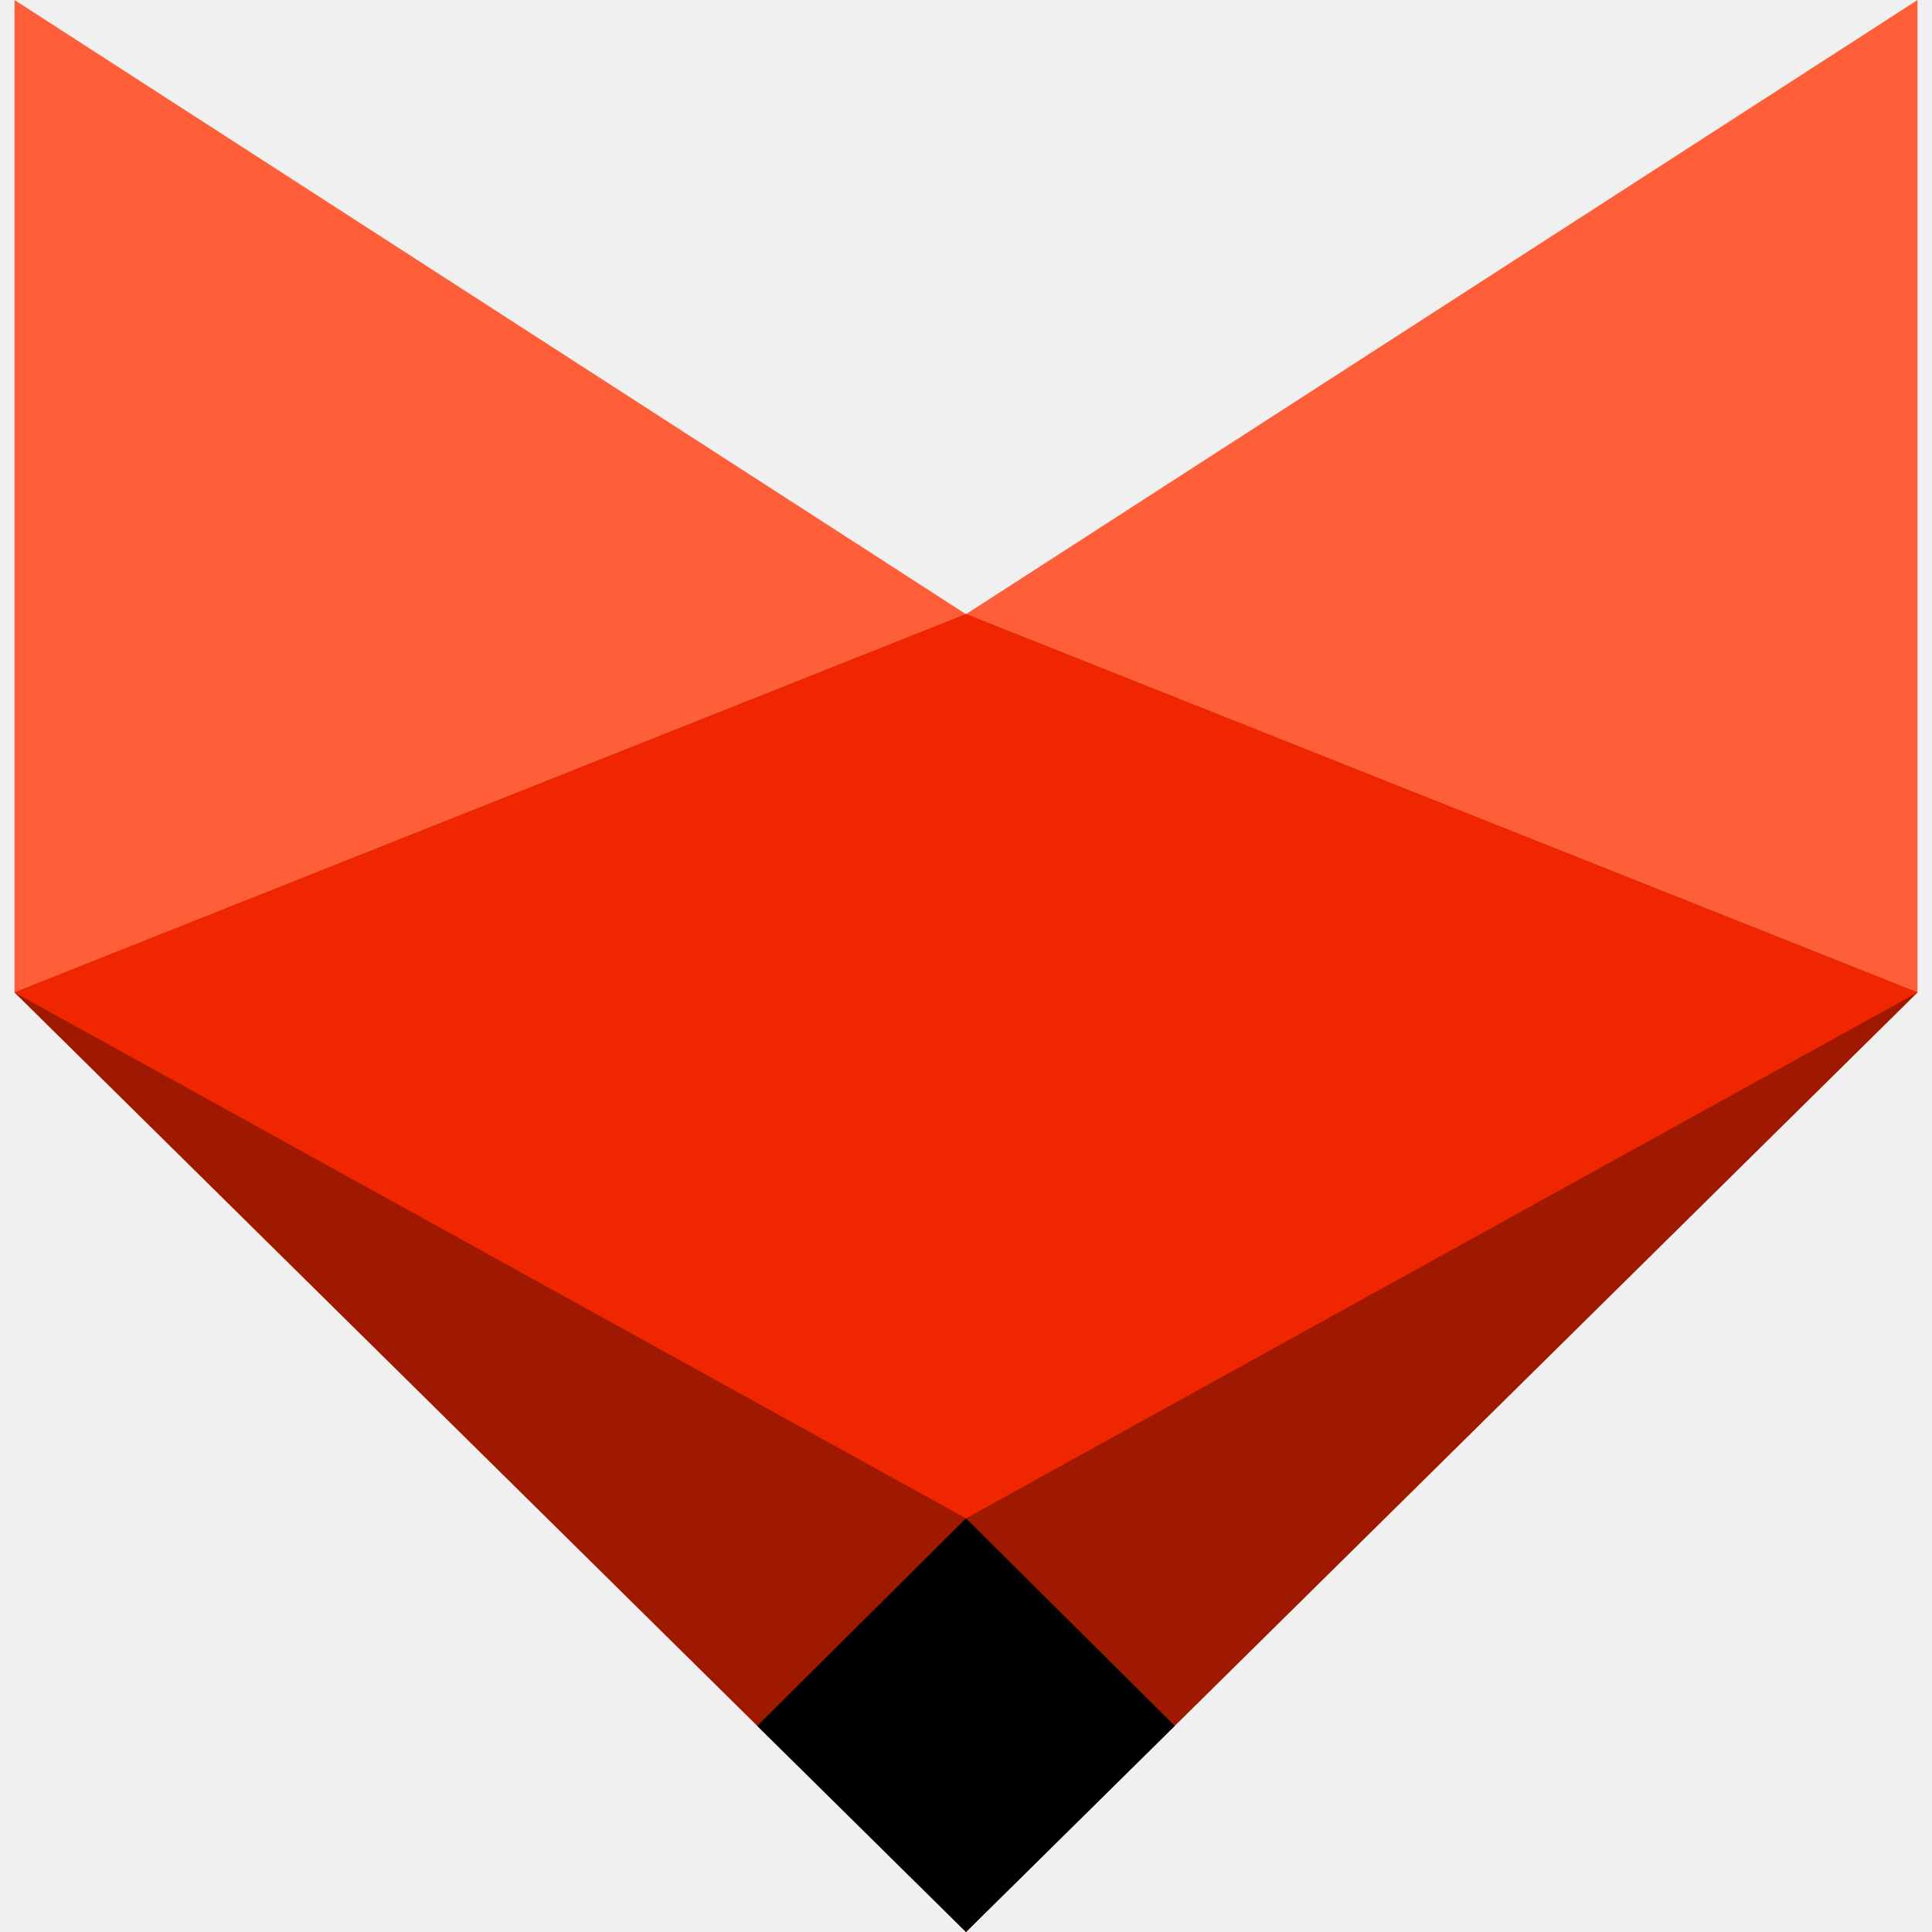
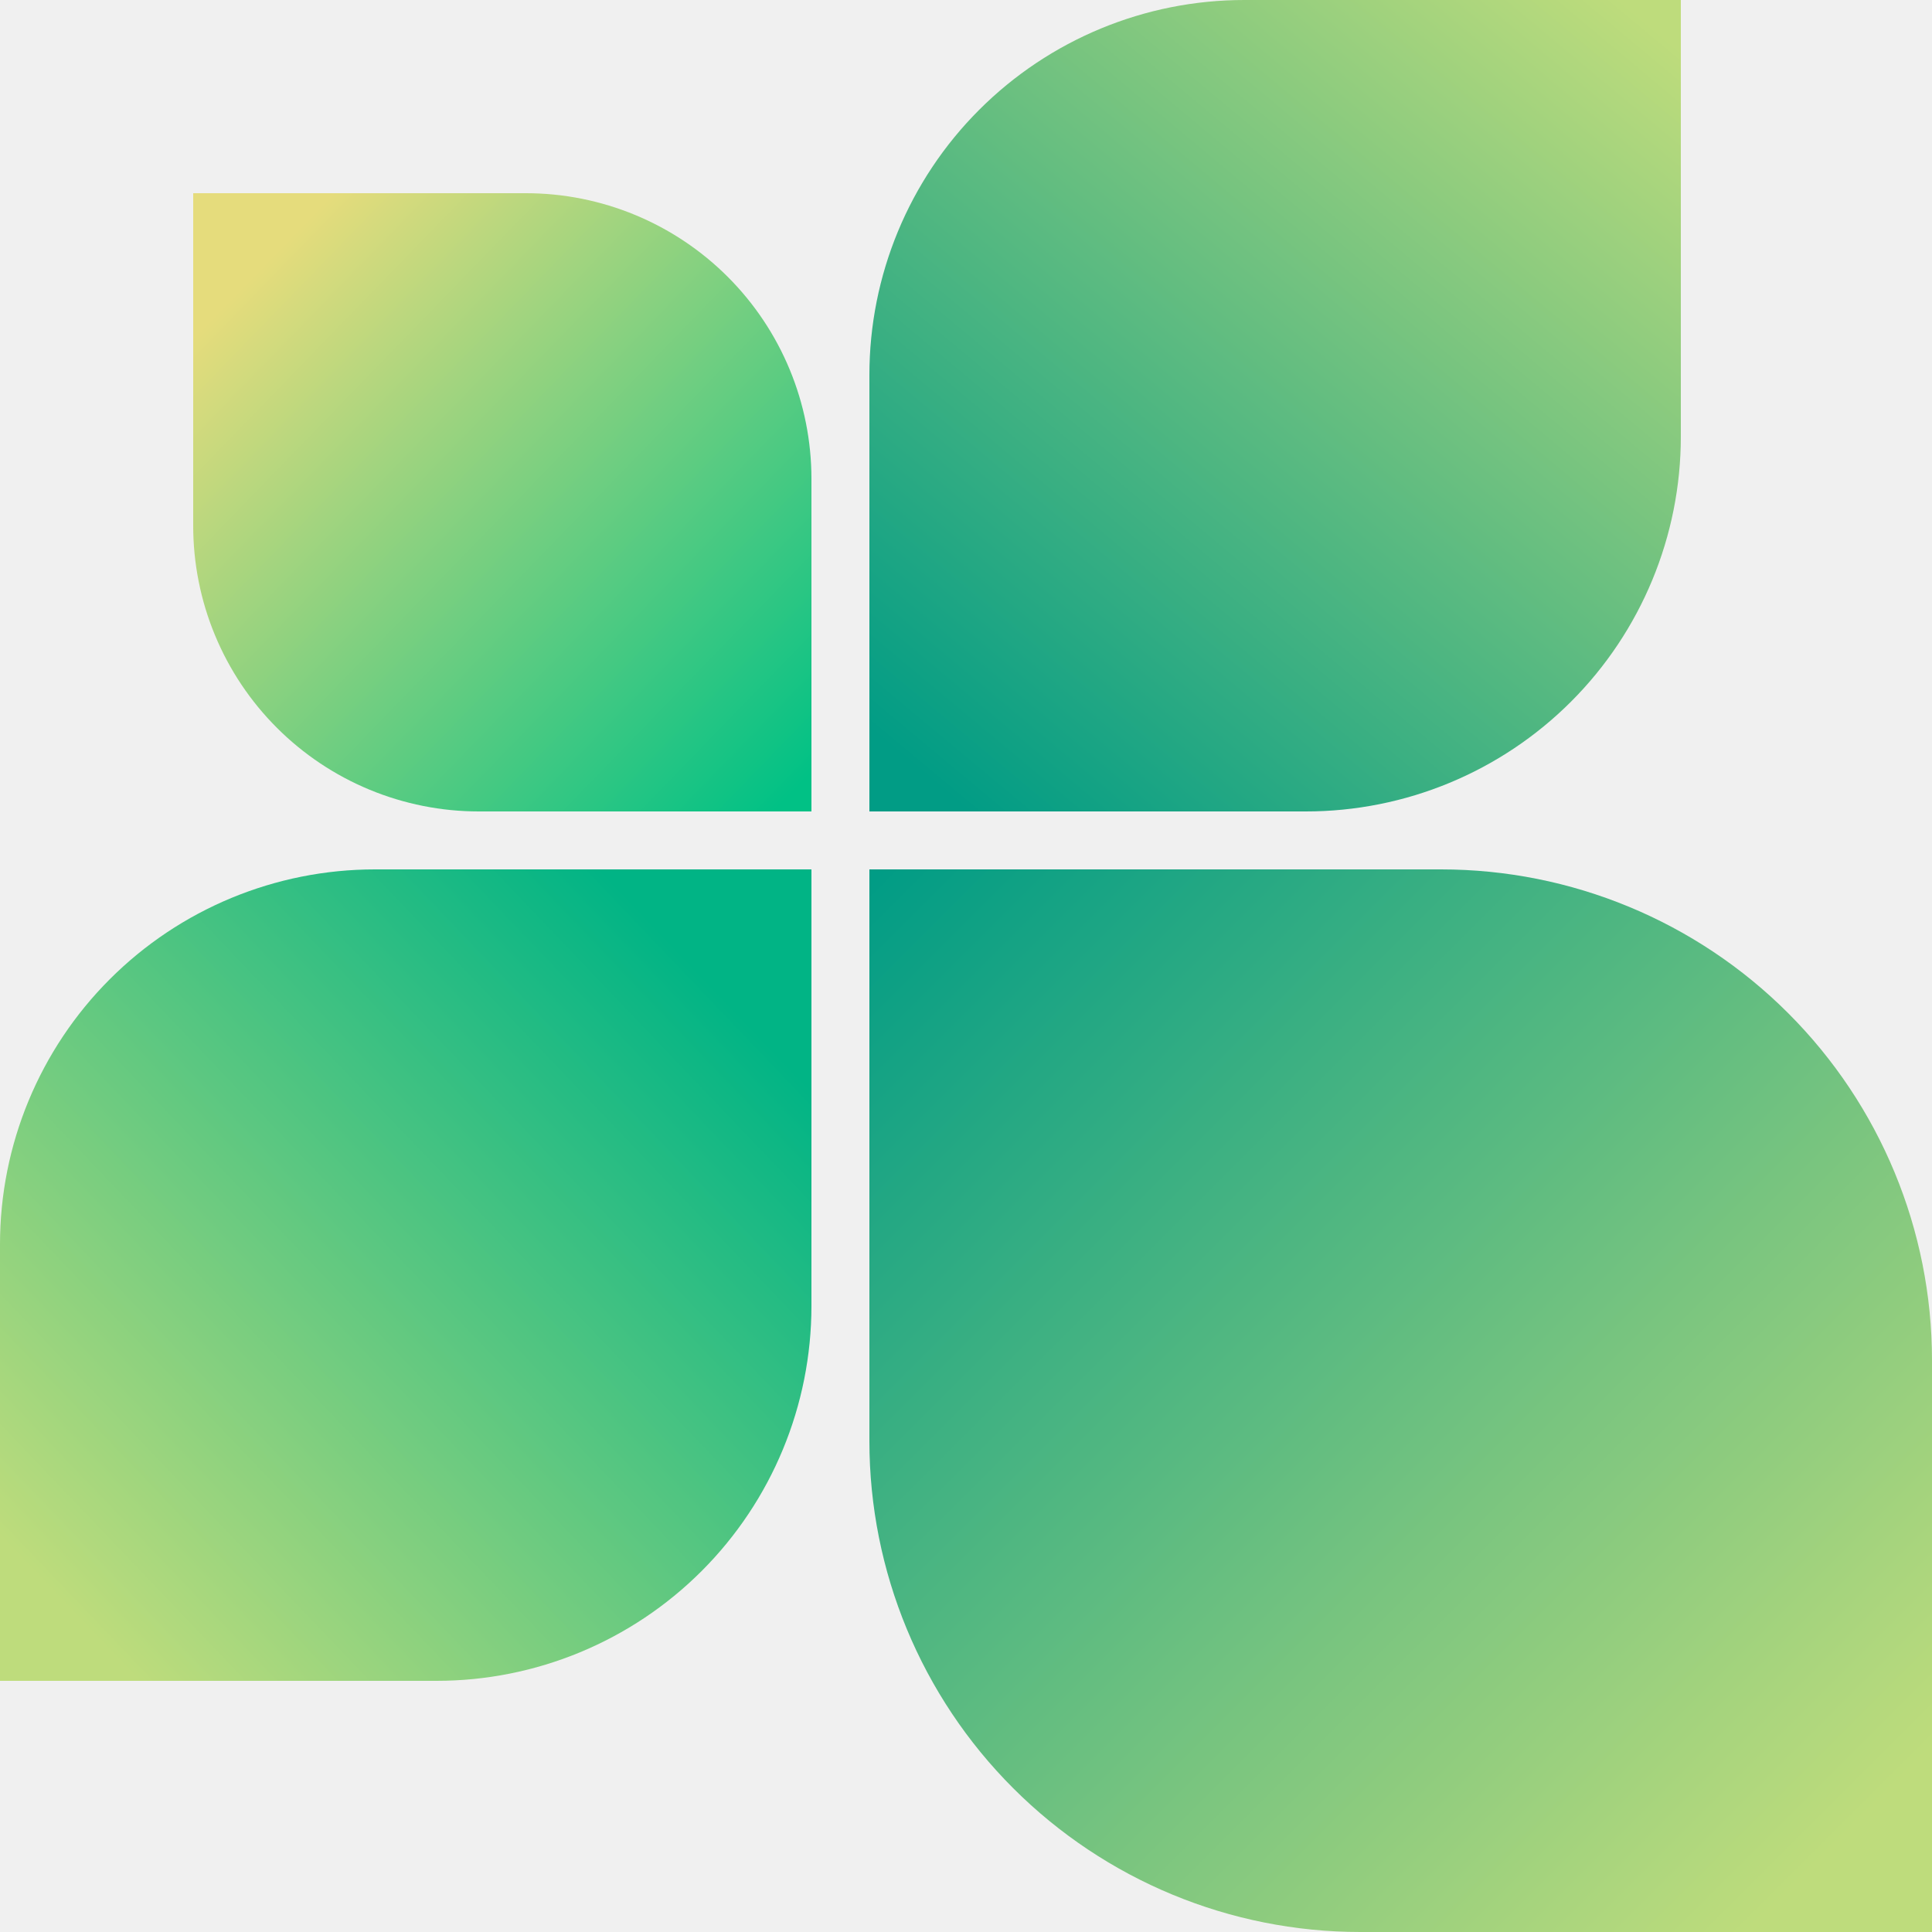
<svg xmlns="http://www.w3.org/2000/svg" width="200" height="200" viewBox="0 0 200 200" fill="none">
-   <path d="M100 63.58L1.5 0V102.74H198.5V0L100 63.58Z" fill="#FF5F38" />
-   <path d="M100 200L198.5 102.74L100 63.58L1.5 102.74L100 200Z" fill="#9F1900" />
-   <path d="M78.39 178.66L100 200L121.61 178.66L100 157.18L78.39 178.66Z" fill="black" />
-   <path d="M1.5 102.74L100 63.58L198.5 102.74L100 157.18L1.5 102.74Z" fill="#F02600" />
+   <g clip-path="url(#clip0_1113_4489)">
+     <path d="M128.81 0H174V45.19C174 55.483 169.911 65.355 162.633 72.633C155.355 79.911 145.483 84 135.19 84H90V38.81C90 28.517 94.089 18.645 101.367 11.367C108.645 4.089 118.517 0 128.81 0Z" fill="url(#paint0_linear_1113_4489)" />
+     <path d="M84 84H49.57C45.687 84 41.842 83.235 38.254 81.749C34.666 80.263 31.407 78.085 28.661 75.339C25.915 72.593 23.737 69.334 22.251 65.746C20.765 62.158 20 58.313 20 54.43V20L54.43 20C62.273 20 69.794 23.115 75.339 28.661C80.885 34.206 84 41.727 84 49.57V84Z" fill="url(#paint1_linear_1113_4489)" />
+     <path d="M38.81 90H84V135.19C84 145.483 79.911 155.355 72.633 162.633C65.355 169.911 55.483 174 45.19 174H0V128.81C0 118.517 4.089 108.645 11.367 101.367C18.645 94.089 28.517 90 38.81 90Z" fill="url(#paint2_linear_1113_4489)" />
+     <path d="M200 200H140.82C127.342 200 114.415 194.646 104.885 185.115C95.354 175.585 90 162.658 90 149.18L90 90L149.18 90C162.658 90 175.585 95.354 185.115 104.885C194.646 114.415 200 127.342 200 140.82V200Z" fill="url(#paint3_linear_1113_4489)" />
+   </g>
+   <defs>
+     <linearGradient id="paint0_linear_1113_4489" x1="98.31" y1="82.43" x2="167.32" y2="-0.38" gradientUnits="userSpaceOnUse">
+       <stop stop-color="#019C85" />
+       <stop offset="1" stop-color="#BEDC7C" />
+     </linearGradient>
+     <linearGradient id="paint1_linear_1113_4489" x1="82.51" y1="81.58" x2="26.98" y2="27.75" gradientUnits="userSpaceOnUse">
+       <stop stop-color="#01C185" />
+       <stop offset="1" stop-color="#E5DC7C" />
+     </linearGradient>
+     <linearGradient id="paint2_linear_1113_4489" x1="73.56" y1="101.85" x2="6.49" y2="165.92" gradientUnits="userSpaceOnUse">
+       <stop stop-color="#01B485" />
+       <stop offset="1" stop-color="#BEDC7C" />
+     </linearGradient>
+     <linearGradient id="paint3_linear_1113_4489" x1="90.69" y1="90.68" x2="190.5" y2="190.5" gradientUnits="userSpaceOnUse">
+       <stop stop-color="#019C85" />
+       <stop offset="1" stop-color="#BEDC7C" />
+     </linearGradient>
+     <clipPath id="clip0_1113_4489">
+       <rect width="200" height="200" fill="white" />
+     </clipPath>
+   </defs>
</svg>
